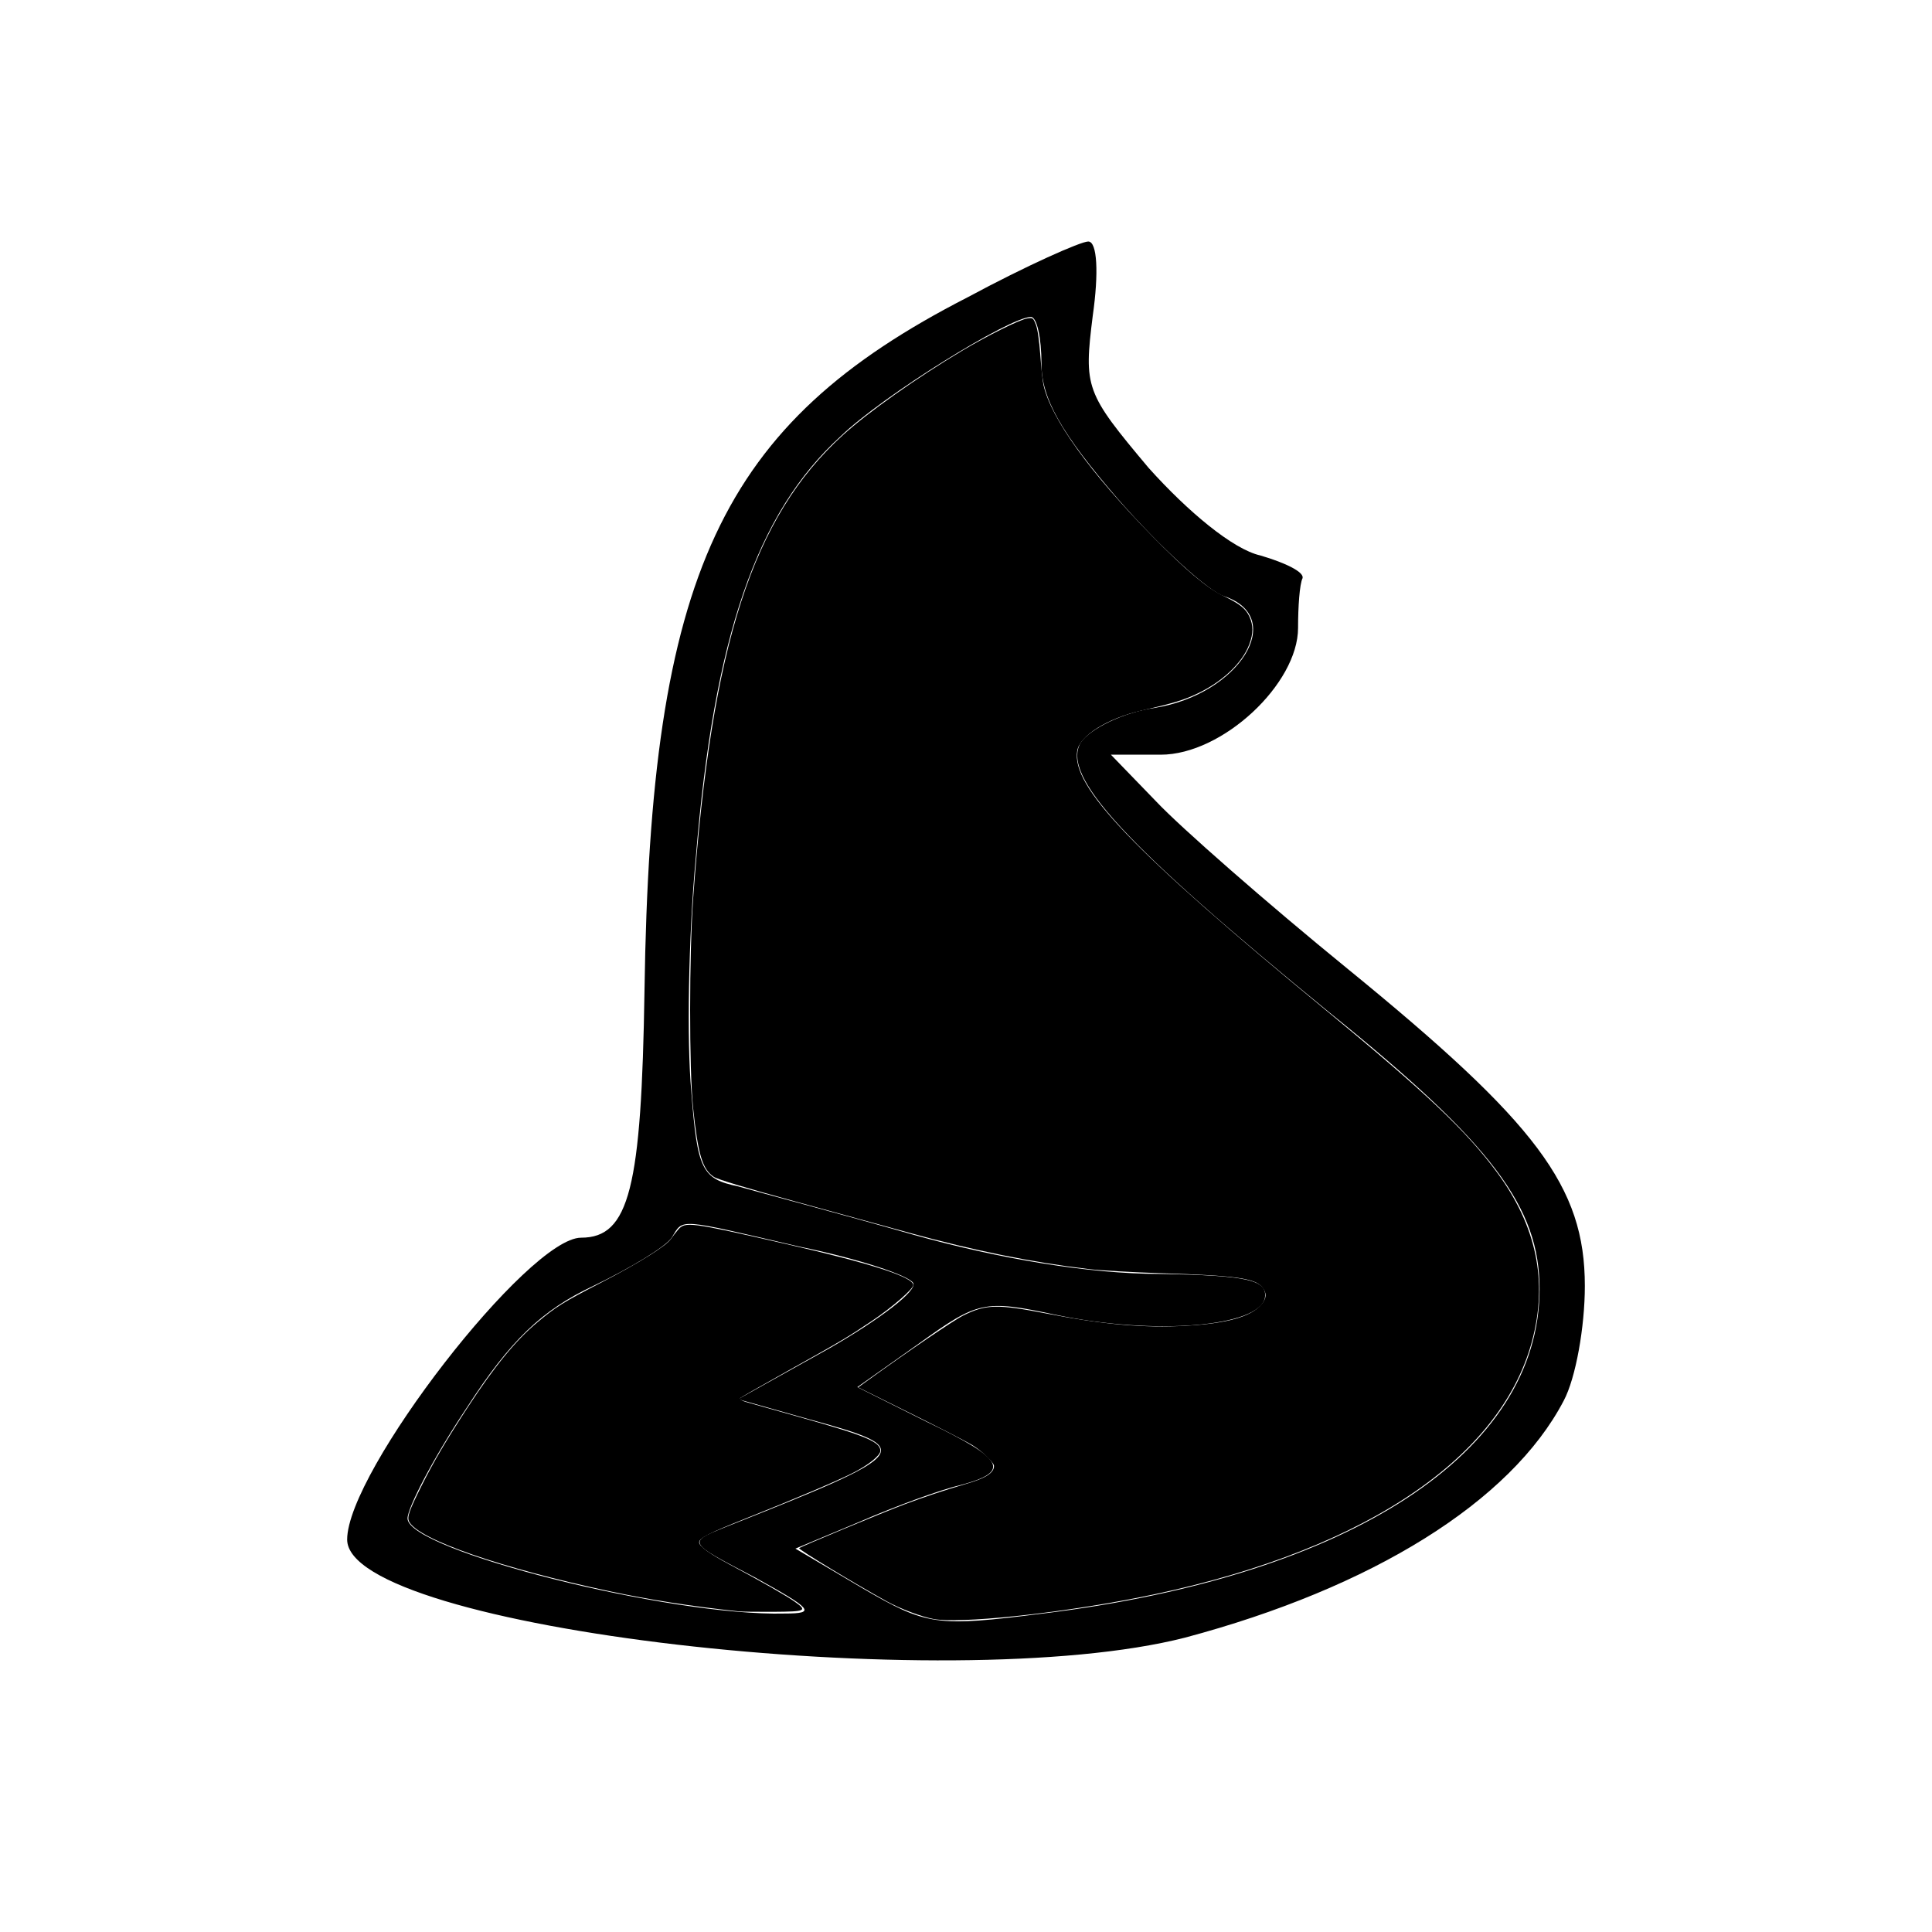
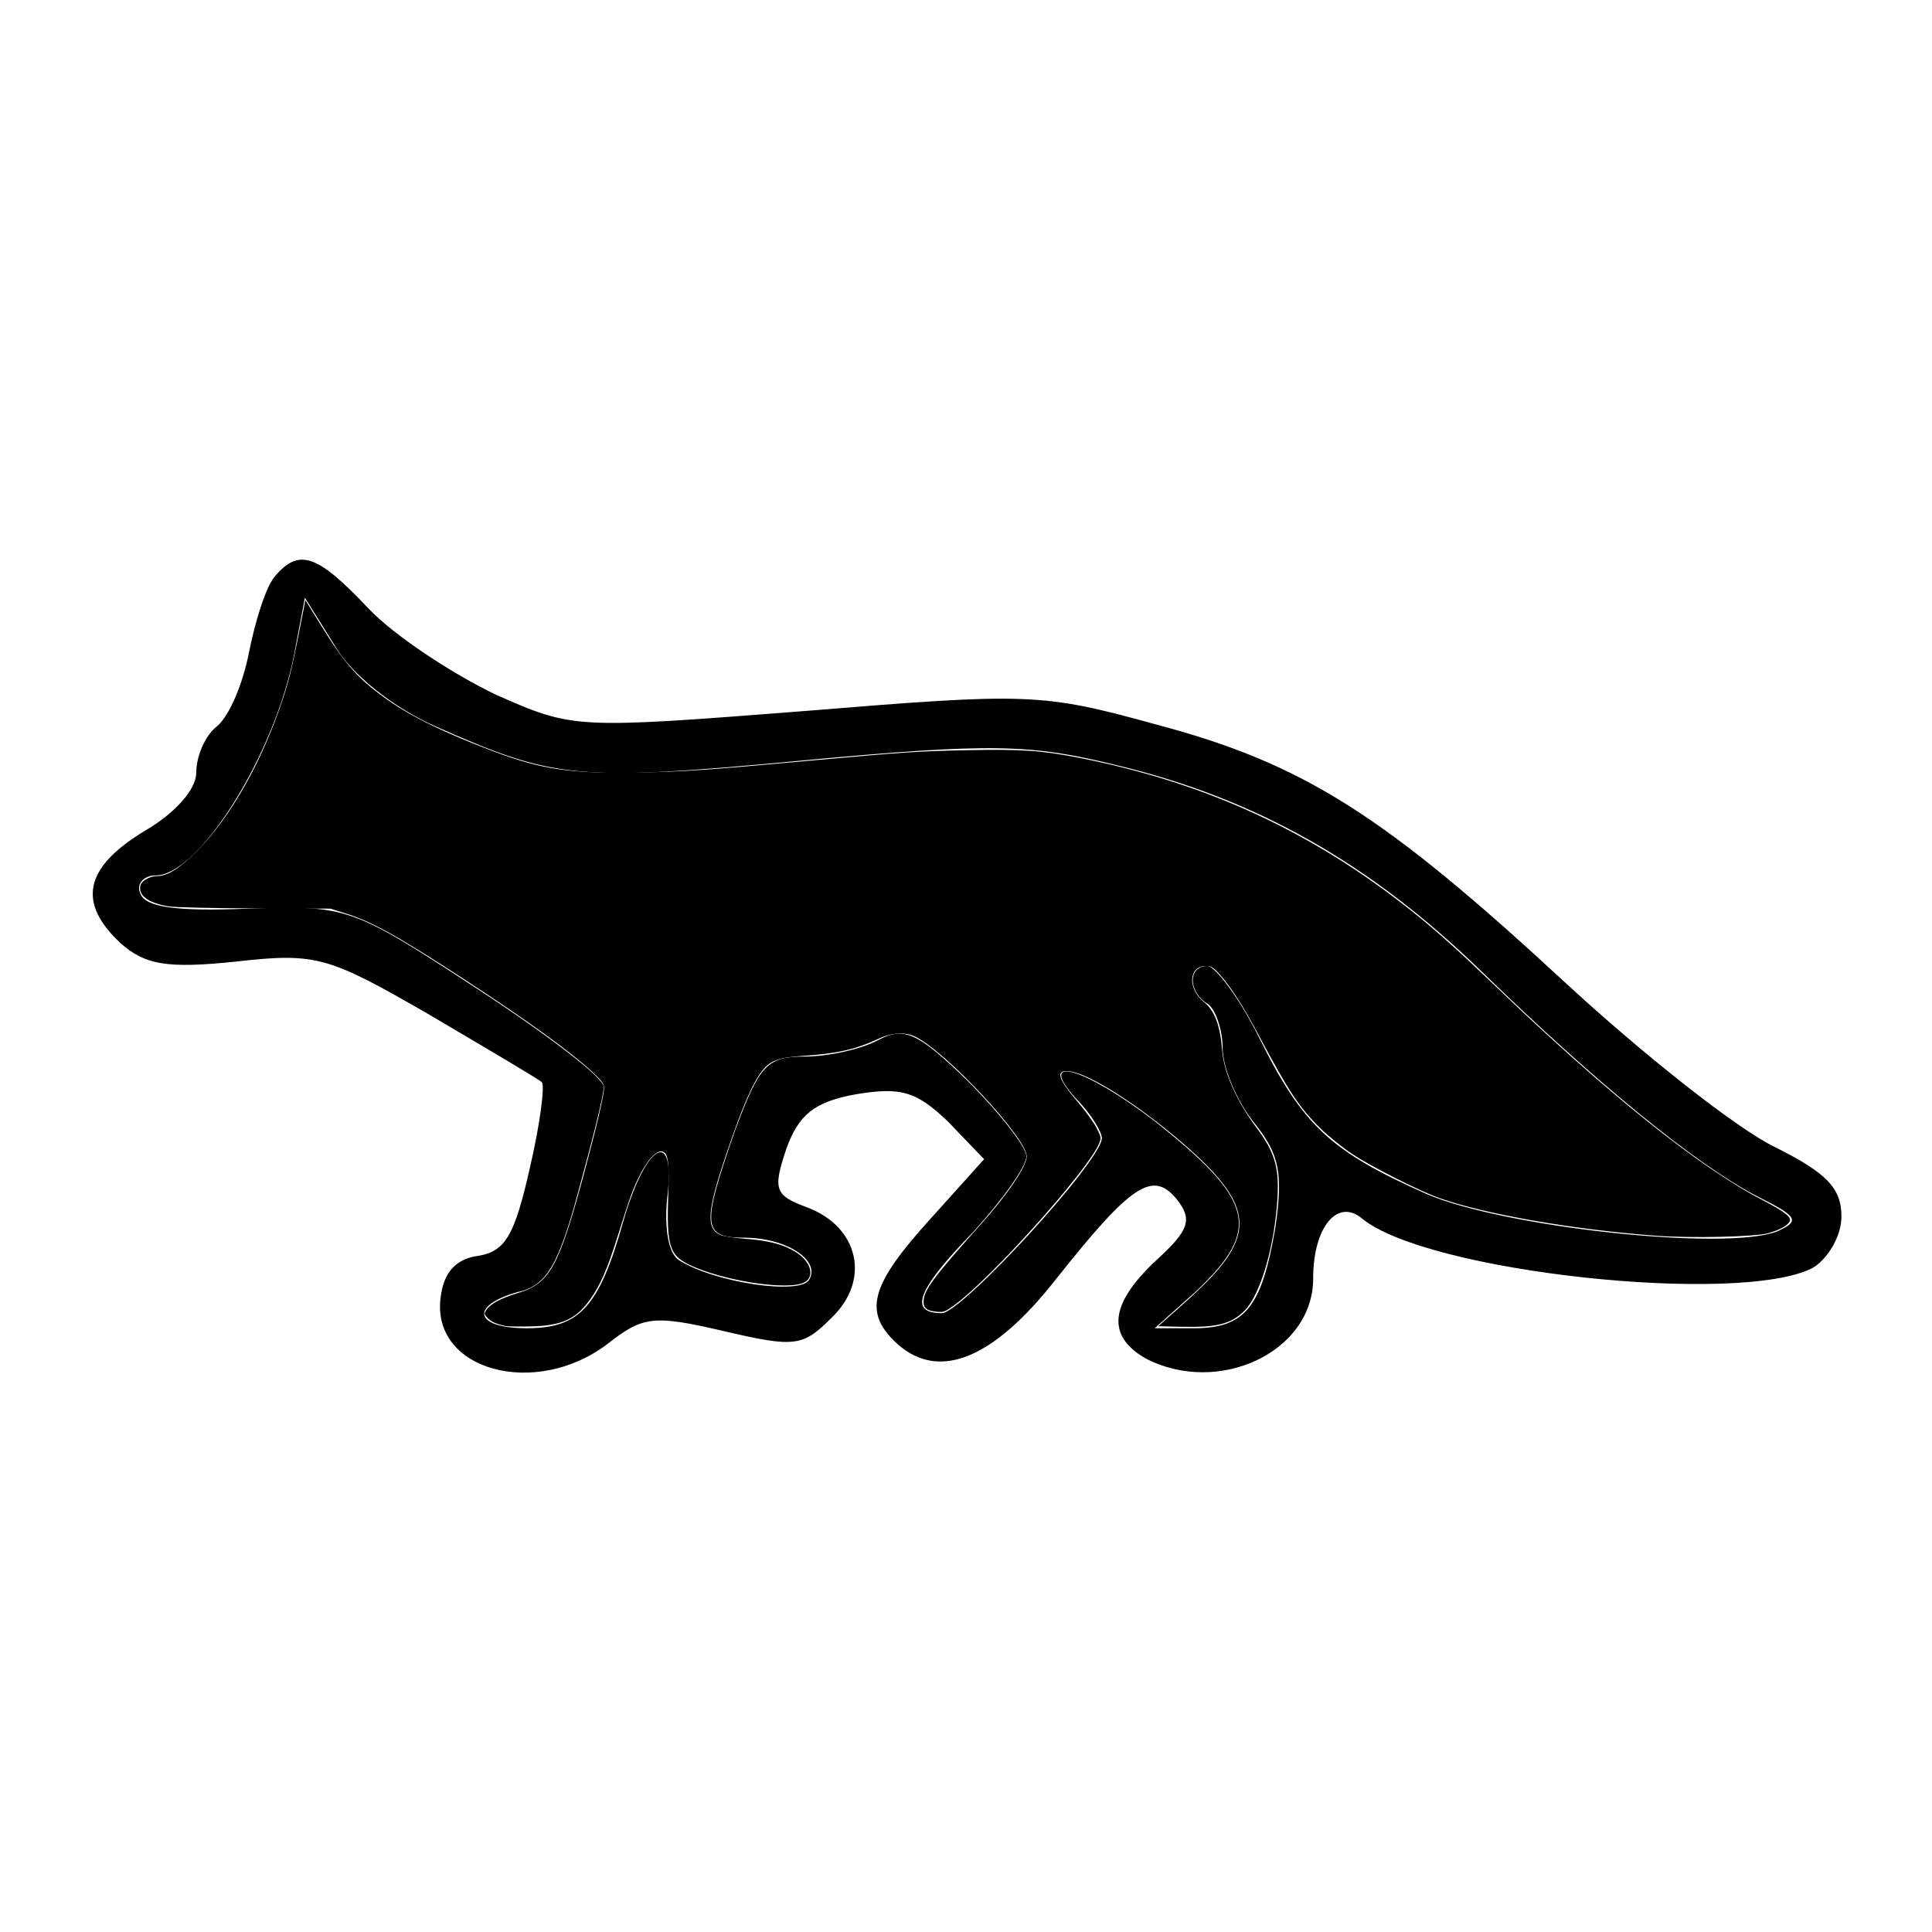
<svg xmlns="http://www.w3.org/2000/svg" version="1.0" viewBox="0 0 128 128">
-   <path d="M64.1 19.7c-16.4 8.4-21 18.3-21.4 45.9-.2 13.1-1 16.4-4.2 16.4C35 82 23 97.5 23 102c0 5.9 39.8 10.5 55.5 6.5 12.4-3.3 21.6-9 25.1-15.7.8-1.5 1.4-4.9 1.4-7.6 0-6.6-3.2-10.8-15.7-21-5.4-4.4-11.1-9.4-12.7-11.1l-3-3.1h3.3c4.1 0 9.1-4.7 9.1-8.4 0-1.4.1-2.9.3-3.3.1-.4-1.1-1-2.8-1.5-1.8-.4-4.8-2.9-7.4-5.8-4.2-5-4.3-5.3-3.7-10.1.4-2.8.3-4.9-.3-4.9-.5 0-4.1 1.6-8 3.7zm4.9 4.4c0 2.3 1.3 4.6 5.1 9 2.8 3.2 6 6.1 7 6.4 4.2 1.4 1 6.5-4.6 7.4-2.1.3-4.3 1.4-4.9 2.3-1.3 2.2 2.8 6.7 16.5 17.9C98.9 75.8 102 80 102 85.4c0 10.8-12.5 19-32.9 21.5-7.1.9-7.7.8-12-1.7l-4.4-2.6 4.3-1.8c2.3-1 5.3-2.1 6.6-2.4 3.4-.9 3-1.7-2.2-4.2l-4.6-2.3 4.1-2.9c3.9-2.8 4.3-2.9 9-1.9 6.6 1.4 13.5.8 13.9-1.1.2-1.2-1.1-1.5-7-1.6-4.6 0-10.6-1-16.3-2.6-4.9-1.4-10.2-2.8-11.6-3.2-2.4-.5-2.7-1.1-3.1-6.3-.3-3.2-.2-10.2.3-15.5 1.2-14.6 4-22.8 9.6-27.9 2.8-2.7 11.2-7.9 12.6-7.9.4 0 .7 1.4.7 3.1zM53 82.6c3.9.8 7.2 1.9 7.5 2.4.3.5-2.2 2.4-5.5 4.3l-6.1 3.4 4.6 1.3c7.3 2 7.1 2.2-5.5 7.2-2.5 1-2.4 1 2 3.3 3.8 2.1 4.1 2.4 2 2.4-7.6.2-25-4.2-25-6.3 0-.7 1.7-4 3.9-7.3 2.9-4.5 5-6.5 8.4-8.1 2.5-1.2 4.8-2.6 5.2-3.2.8-1.3.3-1.3 8.5.6z" />
-   <path fill="currentColor" d="M61.854 107.264c-.784-.142-2.208-.676-3.074-1.154-2.137-1.178-5.912-3.468-5.835-3.54.113-.105 5.511-2.35 7.017-2.917A57.206 57.206 0 0 1 64 98.313c1.302-.377 1.855-.731 1.855-1.187 0-.23-.802-.997-1.458-1.396-.368-.224-2.216-1.173-4.105-2.11l-3.435-1.704.59-.427c2.726-1.972 5.76-4.035 6.39-4.344 1.503-.738 2.234-.754 5.51-.118 3.771.73 6.454.966 9.22.809 2.742-.156 4.323-.603 5.007-1.415.343-.408.363-.743.067-1.12-.483-.613-1.738-.79-6.71-.947-1.86-.059-4.021-.182-4.801-.274-3.737-.442-7.597-1.223-11.909-2.41-1.432-.395-4.839-1.33-7.57-2.08-3.263-.894-5.1-1.45-5.36-1.62-.752-.494-1.05-1.488-1.373-4.588-.264-2.54-.26-10.203.009-13.91 1.22-16.828 3.932-25.206 9.923-30.651 1.676-1.523 4.875-3.785 7.932-5.608 1.65-.984 3.774-2.037 4.266-2.114.38-.06.4-.045.578.402.115.287.227 1.046.295 2 .06.847.157 1.752.215 2.012.495 2.208 3.075 5.794 7.19 9.99 2.175 2.22 3.644 3.459 4.697 3.964 1.103.53 1.513.853 1.755 1.386.264.581.262 1.12-.008 1.837-.462 1.228-1.762 2.462-3.438 3.262-.893.425-1.598.64-3.71 1.124-2.256.519-4.084 1.664-4.253 2.665-.402 2.377 3.685 6.647 16.365 17.096 6.754 5.566 9.411 8.08 11.44 10.827 2.633 3.566 3.393 7.24 2.32 11.216-2.163 8.003-11.702 14.171-26.31 17.01-5.371 1.043-11.604 1.686-13.33 1.374z" />
-   <path fill="currentColor" d="M48.941 106.758c-3.073-.325-5.896-.765-8.58-1.338-7.175-1.532-12.619-3.422-13.25-4.601-.159-.298-.014-.72.822-2.391.796-1.59 1.648-3.037 3.087-5.238 1.759-2.69 3.153-4.39 4.584-5.586 1.244-1.041 1.706-1.329 4.225-2.63 2.432-1.257 4.293-2.417 4.61-2.875.105-.153.32-.43.476-.615.48-.568.763-.531 7.21.946 5.602 1.283 8.383 2.182 8.383 2.709 0 .256-1.389 1.465-2.686 2.338-1.66 1.118-1.995 1.317-5.664 3.367-1.68.937-3.097 1.748-3.15 1.8-.055.054.155.167.492.263l3.48.982c4.389 1.235 5.346 1.635 5.346 2.234 0 .296-.74.902-1.733 1.418-1.001.52-3.746 1.689-7.188 3.062-2.491.994-3.083 1.298-3.083 1.586 0 .256.683.751 2.021 1.465 2.048 1.093 3.772 2.077 4.308 2.46.853.607.742.66-1.418.673-1.05.006-2.082-.007-2.292-.03z" />
+   <path d="M18.2 38.2c-.6.7-1.3 3-1.7 5-.4 2.1-1.3 4.2-2.1 4.9-.8.6-1.4 2-1.4 3.1s-1.4 2.7-3.5 3.9c-3.9 2.4-4.4 4.7-1.5 7.4 1.6 1.4 3 1.7 7.7 1.2 5.3-.6 6.1-.3 12.7 3.5 3.9 2.3 7.3 4.3 7.5 4.5.2.2-.1 2.7-.8 5.7-1 4.4-1.6 5.5-3.4 5.8-1.5.2-2.3 1.1-2.5 2.7-.7 4.9 6.3 6.8 11.1 3.1 2.3-1.8 3-1.9 7.7-.8 4.7 1.1 5.2 1 7.1-.9 2.6-2.5 1.8-6-1.6-7.3-2.2-.8-2.3-1.2-1.4-3.9.8-2.2 1.8-3.1 4.6-3.6 3-.5 4-.2 6.1 1.8l2.4 2.5-3.6 4c-3.8 4.2-4.4 6-2.4 8 2.8 2.8 6.5 1.4 10.8-4.1 5-6.3 6.4-7.2 8-5.2 1 1.3.8 2-1.4 4-3.1 2.9-3.3 5-.7 6.5 4.8 2.5 11.1-.4 11.1-5.3 0-3.4 1.6-5.3 3.2-4 4.3 3.6 25.1 5.8 29.9 3.3 1-.6 1.9-2.1 1.9-3.4 0-1.9-1-2.9-4.4-4.6-2.5-1.2-8.7-6.1-13.9-10.9C91.7 54 86.4 50.6 76.6 48c-7.6-2.1-8.5-2.1-23.2-.9C38 48.3 38 48.3 32.8 46c-2.9-1.4-6.7-3.9-8.4-5.7-3.4-3.6-4.6-4-6.2-2.1zm10.6 9.9c7.9 3.5 9.3 3.7 24.2 2.3 12.8-1.2 15.3-1.1 21 .3 9.2 2.2 16.8 6.5 24.2 13.7 7.5 7.3 14.2 12.8 18.3 14.9 2.6 1.3 2.8 1.6 1.2 2.3-3.5 1.3-18.1-.3-23.2-2.5-6.3-2.8-8.2-4.5-11.1-10.4-1.3-2.6-2.9-4.7-3.4-4.7-1.3 0-1.3 1.7 0 2.5.5.3 1 1.7 1 2.9 0 1.3.9 3.5 2.1 5 1.7 2.1 1.9 3.4 1.4 6.9-.9 5.3-2 6.7-5.4 6.7h-2.6l2.8-2.5c4.3-4.1 3.8-6-2.9-11.3-4.6-3.5-7.8-4.4-5.1-1.4 1 1 1.7 2.2 1.7 2.6C73 76.9 63.7 87 62.4 87c-2.2 0-1.7-1.5 2.1-5.4 1.9-2.1 3.5-4.3 3.5-5 0-.6-1.8-2.9-3.9-5-3.3-3.2-4.2-3.6-5.9-2.7-1.1.6-3.3 1.1-4.9 1.1-2.5 0-3 .6-4.6 4.9-2.2 6.3-2.2 7.1.6 7.1 2.8 0 5.1 1.5 4.3 2.8-.6 1-6.2.2-8.6-1.3-.7-.4-1-2.1-.8-4.1.6-4.8-1.4-3.7-2.9 1.5-1.6 5.7-2.9 7.1-6.4 7.1-3.5 0-3.8-1.5-.6-2.4 1.9-.4 2.7-1.8 4-6.6.9-3.3 1.7-6.4 1.7-7 0-.6-3.8-3.5-8.4-6.5C23.2 60 23 60 16.4 60.2c-4.7.2-6.8-.1-7.1-1-.3-.6.2-1.2 1-1.2 2.9 0 7.9-8 9.2-14.7l.7-3.7 2 3.2c1.1 1.9 3.9 4.1 6.6 5.3z" />
+   <path fill="currentColor" d="M33.516 87.854c-.597-.113-.97-.279-1.212-.535-.24-.255-.243-.283-.072-.543.257-.392.972-.774 2.076-1.107 2.119-.64 2.725-1.737 4.391-7.943.833-3.102 1.319-5.177 1.32-5.64.001-.29-.127-.467-.774-1.066-1.48-1.371-4.298-3.408-8.49-6.139-4.423-2.881-6.128-3.827-7.889-4.375l-.981-.306-5.017-.018c-2.875-.01-5.309-.067-5.702-.133-1.364-.229-2.028-.726-1.86-1.393.075-.301.618-.61 1.074-.61.718-.003 1.507-.497 2.688-1.686 2.251-2.267 4.352-6.01 5.71-10.174.437-1.344.637-2.212 1.31-5.69l.143-.738 1.037 1.675c1.61 2.6 2.484 3.576 4.426 4.945 1.6 1.129 3.837 2.215 7.01 3.405 3.238 1.214 5.137 1.487 9.724 1.396 3-.06 4.226-.146 11.374-.796 6.025-.549 7.052-.617 10.254-.681 3.677-.074 4.98.017 7.551.527 8.386 1.663 15.44 4.934 22.021 10.21 1.56 1.25 3.034 2.574 5.413 4.86 7.472 7.178 13.506 12.015 17.724 14.207 1.493.775 1.968 1.155 1.797 1.436-.174.288-.66.548-1.422.761-.88.246-5.125.34-7.457.166-5.486-.41-11.318-1.426-14.336-2.5-1.317-.468-4.468-2.062-5.738-2.903-.65-.43-1.573-1.167-2.052-1.636-1.476-1.446-2.159-2.475-4.237-6.38-.953-1.791-1.848-3.174-2.54-3.926-.407-.442-.546-.524-.886-.524-1.126 0-1.231 1.477-.168 2.345.746.608 1.113 1.56 1.244 3.228.116 1.477.947 3.357 2.263 5.121 1.207 1.618 1.516 2.63 1.406 4.612-.178 3.21-1.122 6.465-2.181 7.525-.884.883-1.808 1.122-4.154 1.072l-1.572-.034 1.533-1.36c2.227-1.975 3.245-3.193 3.662-4.38.652-1.853-.334-3.611-3.595-6.415-3.015-2.593-6.178-4.592-7.498-4.741-.928-.105-.76.478.598 2.067.492.577 1.042 1.338 1.221 1.693.308.61.317.666.168 1.023-.742 1.775-7.073 8.857-9.546 10.677-.656.483-.747.518-1.228.472-.638-.062-.858-.23-.858-.66 0-.746.646-1.62 3.79-5.125 1.761-1.963 3.045-3.863 3.045-4.505 0-1.186-5.183-6.783-7.316-7.9-.692-.363-1.583-.323-2.525.113-1.51.7-2.72.975-4.94 1.122-1.637.109-2.209.313-2.732.977-.646.82-1.31 2.351-2.353 5.42-1.301 3.83-1.401 5.011-.462 5.457.221.105.908.214 1.721.273 1.515.11 2.518.377 3.31.88 1.13.717 1.305 1.824.33 2.095-1.525.424-5.88-.383-7.709-1.428-.993-.567-1.184-1.342-1.077-4.369.078-2.186.003-2.817-.35-2.952-.559-.214-1.513 1.155-2.22 3.187-.127.364-.488 1.48-.801 2.48-.663 2.117-1.124 3.17-1.804 4.123-.932 1.307-1.89 1.743-3.926 1.785-.758.016-1.502.005-1.654-.024z" />
</svg>
